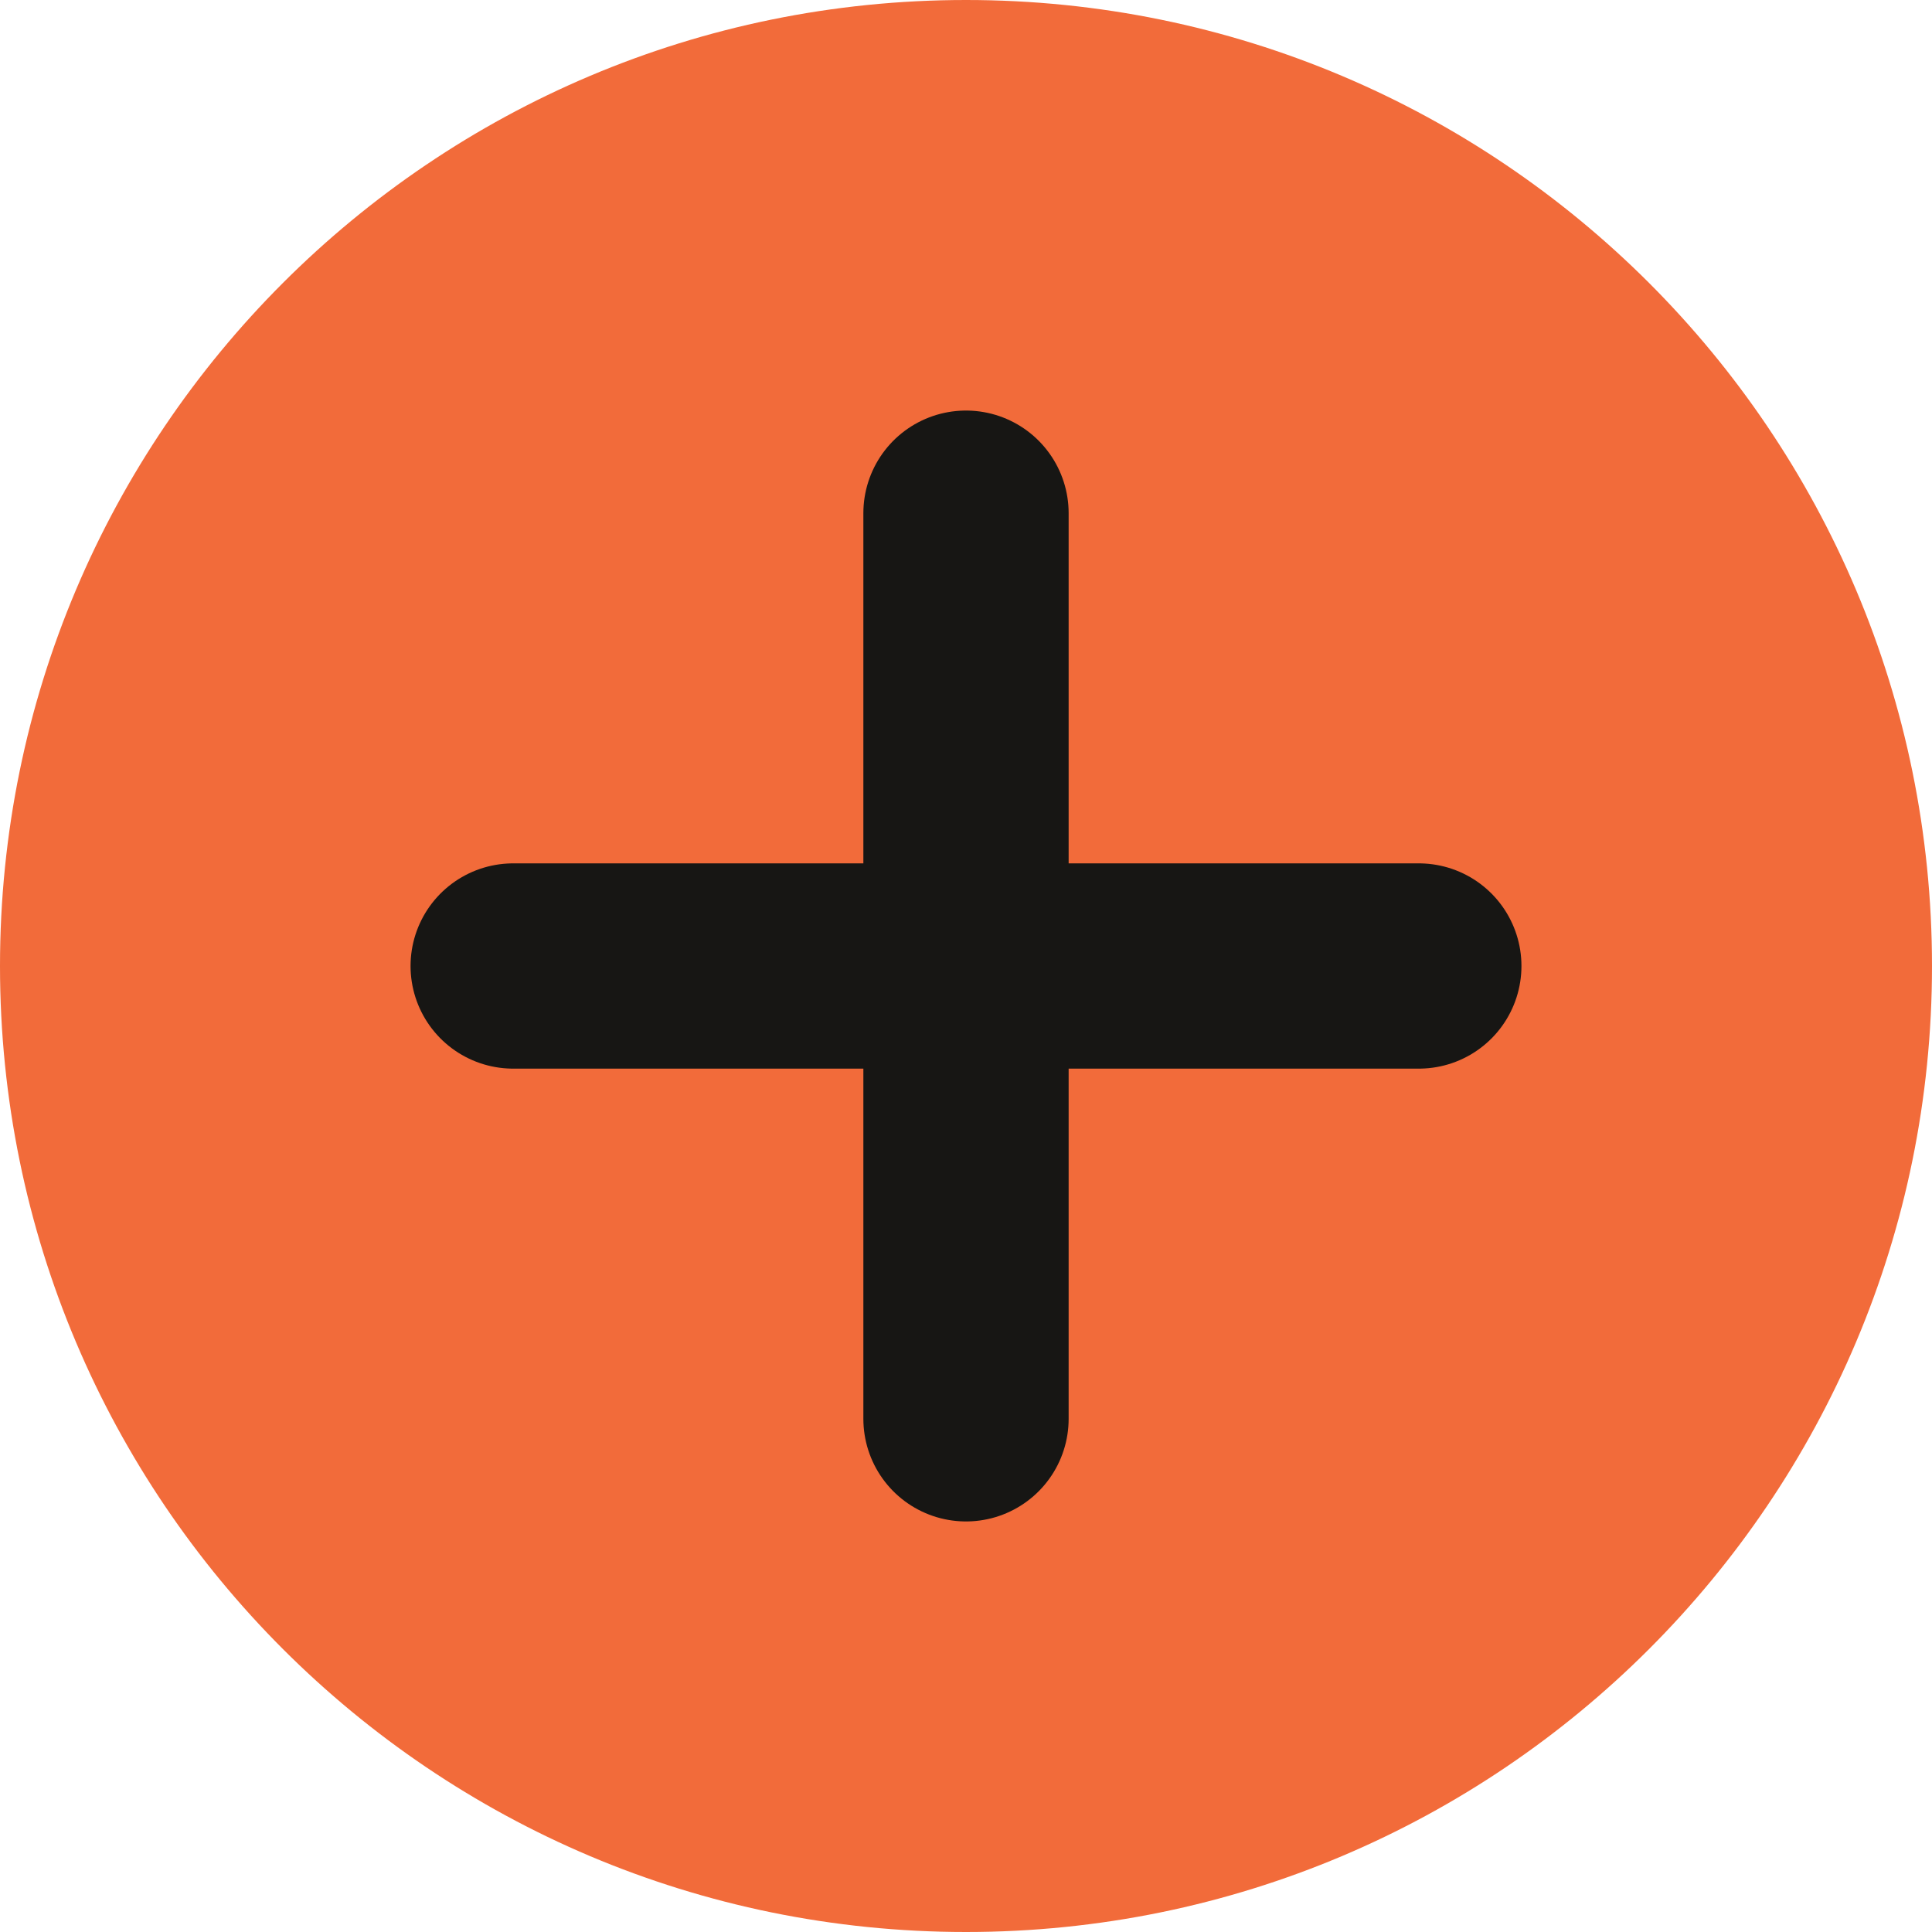
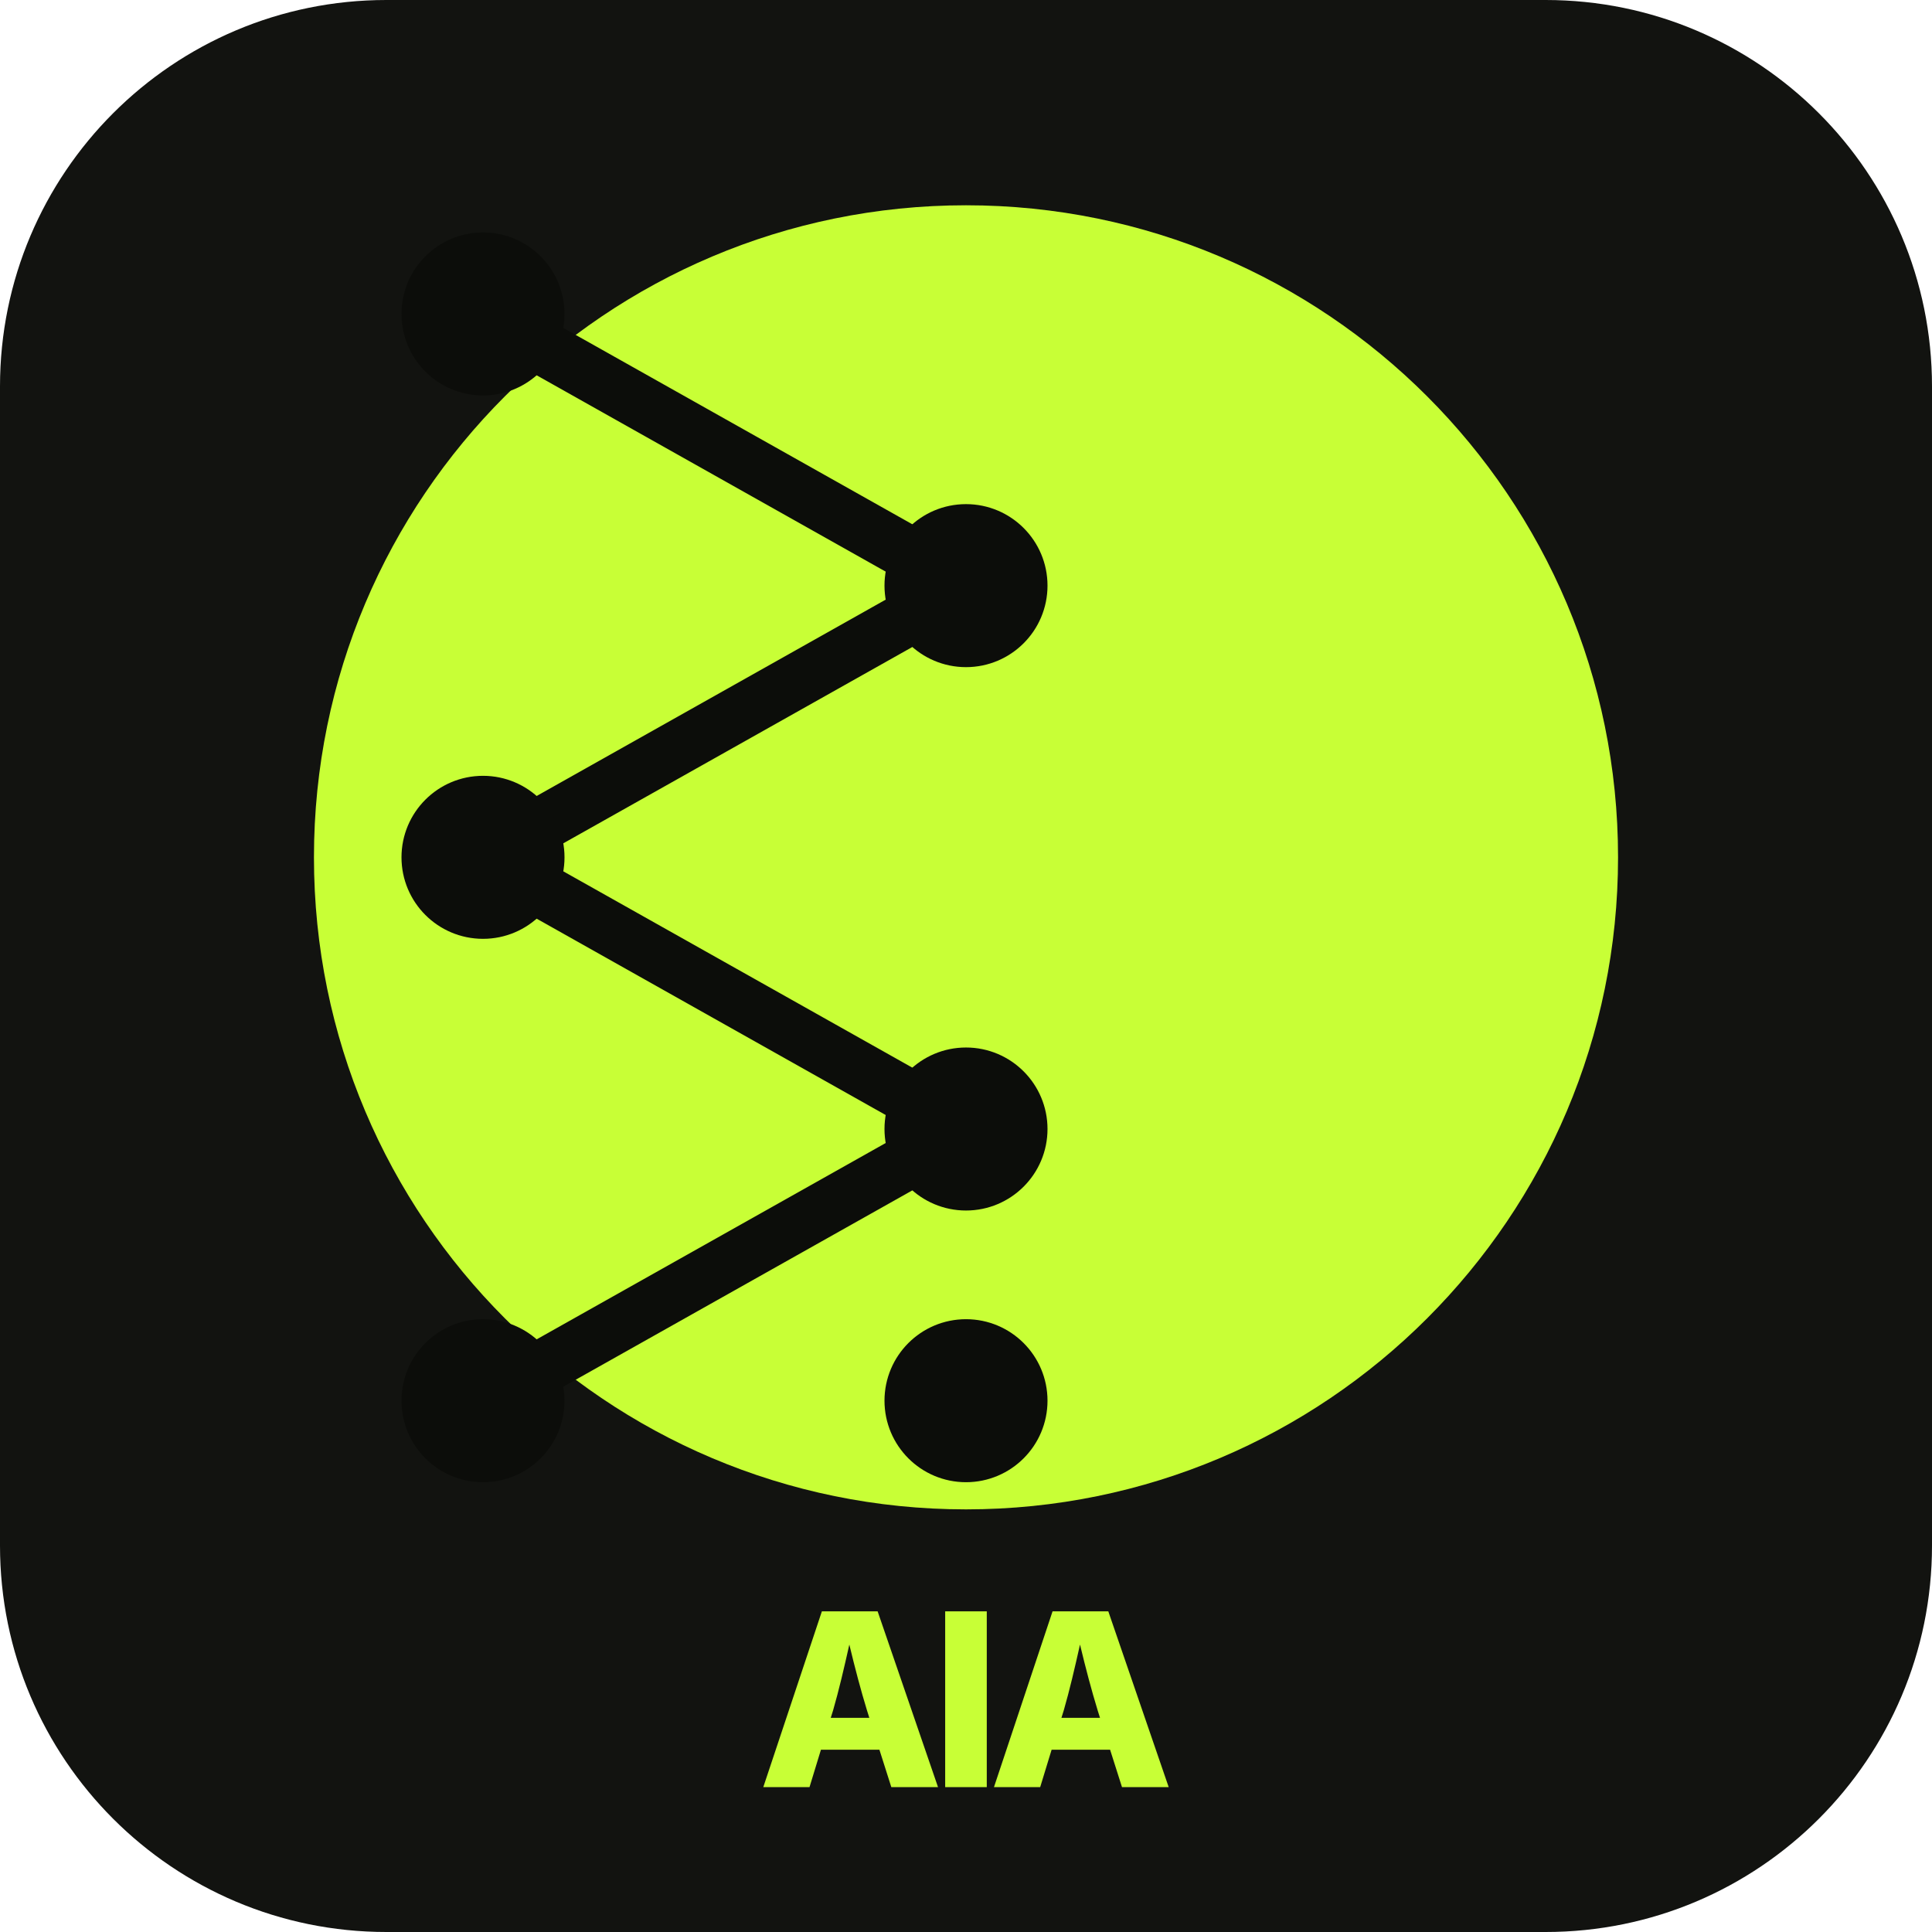
- <svg xmlns="http://www.w3.org/2000/svg" viewBox="0 0 32 32">
-   <circle cx="16" cy="16" r="16" fill="#f26b3a" />
-   <path d="M16 8.5v15M8.5 16h15" stroke="#171614" stroke-width="3.4" stroke-linecap="round" />
+ <svg xmlns="http://www.w3.org/2000/svg" viewBox="0 0 320 320" role="img" aria-label="aia">
+   <rect width="320" height="320" rx="64" fill="#121310" />
+   <circle cx="160" cy="142" r="108" fill="#c8ff36" />
+   <g transform="translate(60 42)">
+     <g stroke="#0c0d0a" stroke-width="9" stroke-linecap="round" fill="#0c0d0a">
+       <line x1="20" y1="10" x2="100" y2="55" />
+       <line x1="100" y1="55" x2="20" y2="100" />
+       <line x1="20" y1="100" x2="100" y2="145" />
+       <line x1="100" y1="145" x2="20" y2="190" />
+       <circle cx="20" cy="10" r="9" />
+       <circle cx="100" cy="55" r="9" />
+       <circle cx="20" cy="100" r="9" />
+       <circle cx="100" cy="145" r="9" />
+       <circle cx="20" cy="190" r="9" />
+       <circle cx="100" cy="190" r="9" />
+     </g>
+   </g>
+   <text x="160" y="296" text-anchor="middle" fill="#c8ff36" font-family="Inter, Helvetica, Arial, sans-serif" font-size="40" font-weight="800" letter-spacing="-2">AIA</text>
</svg>
